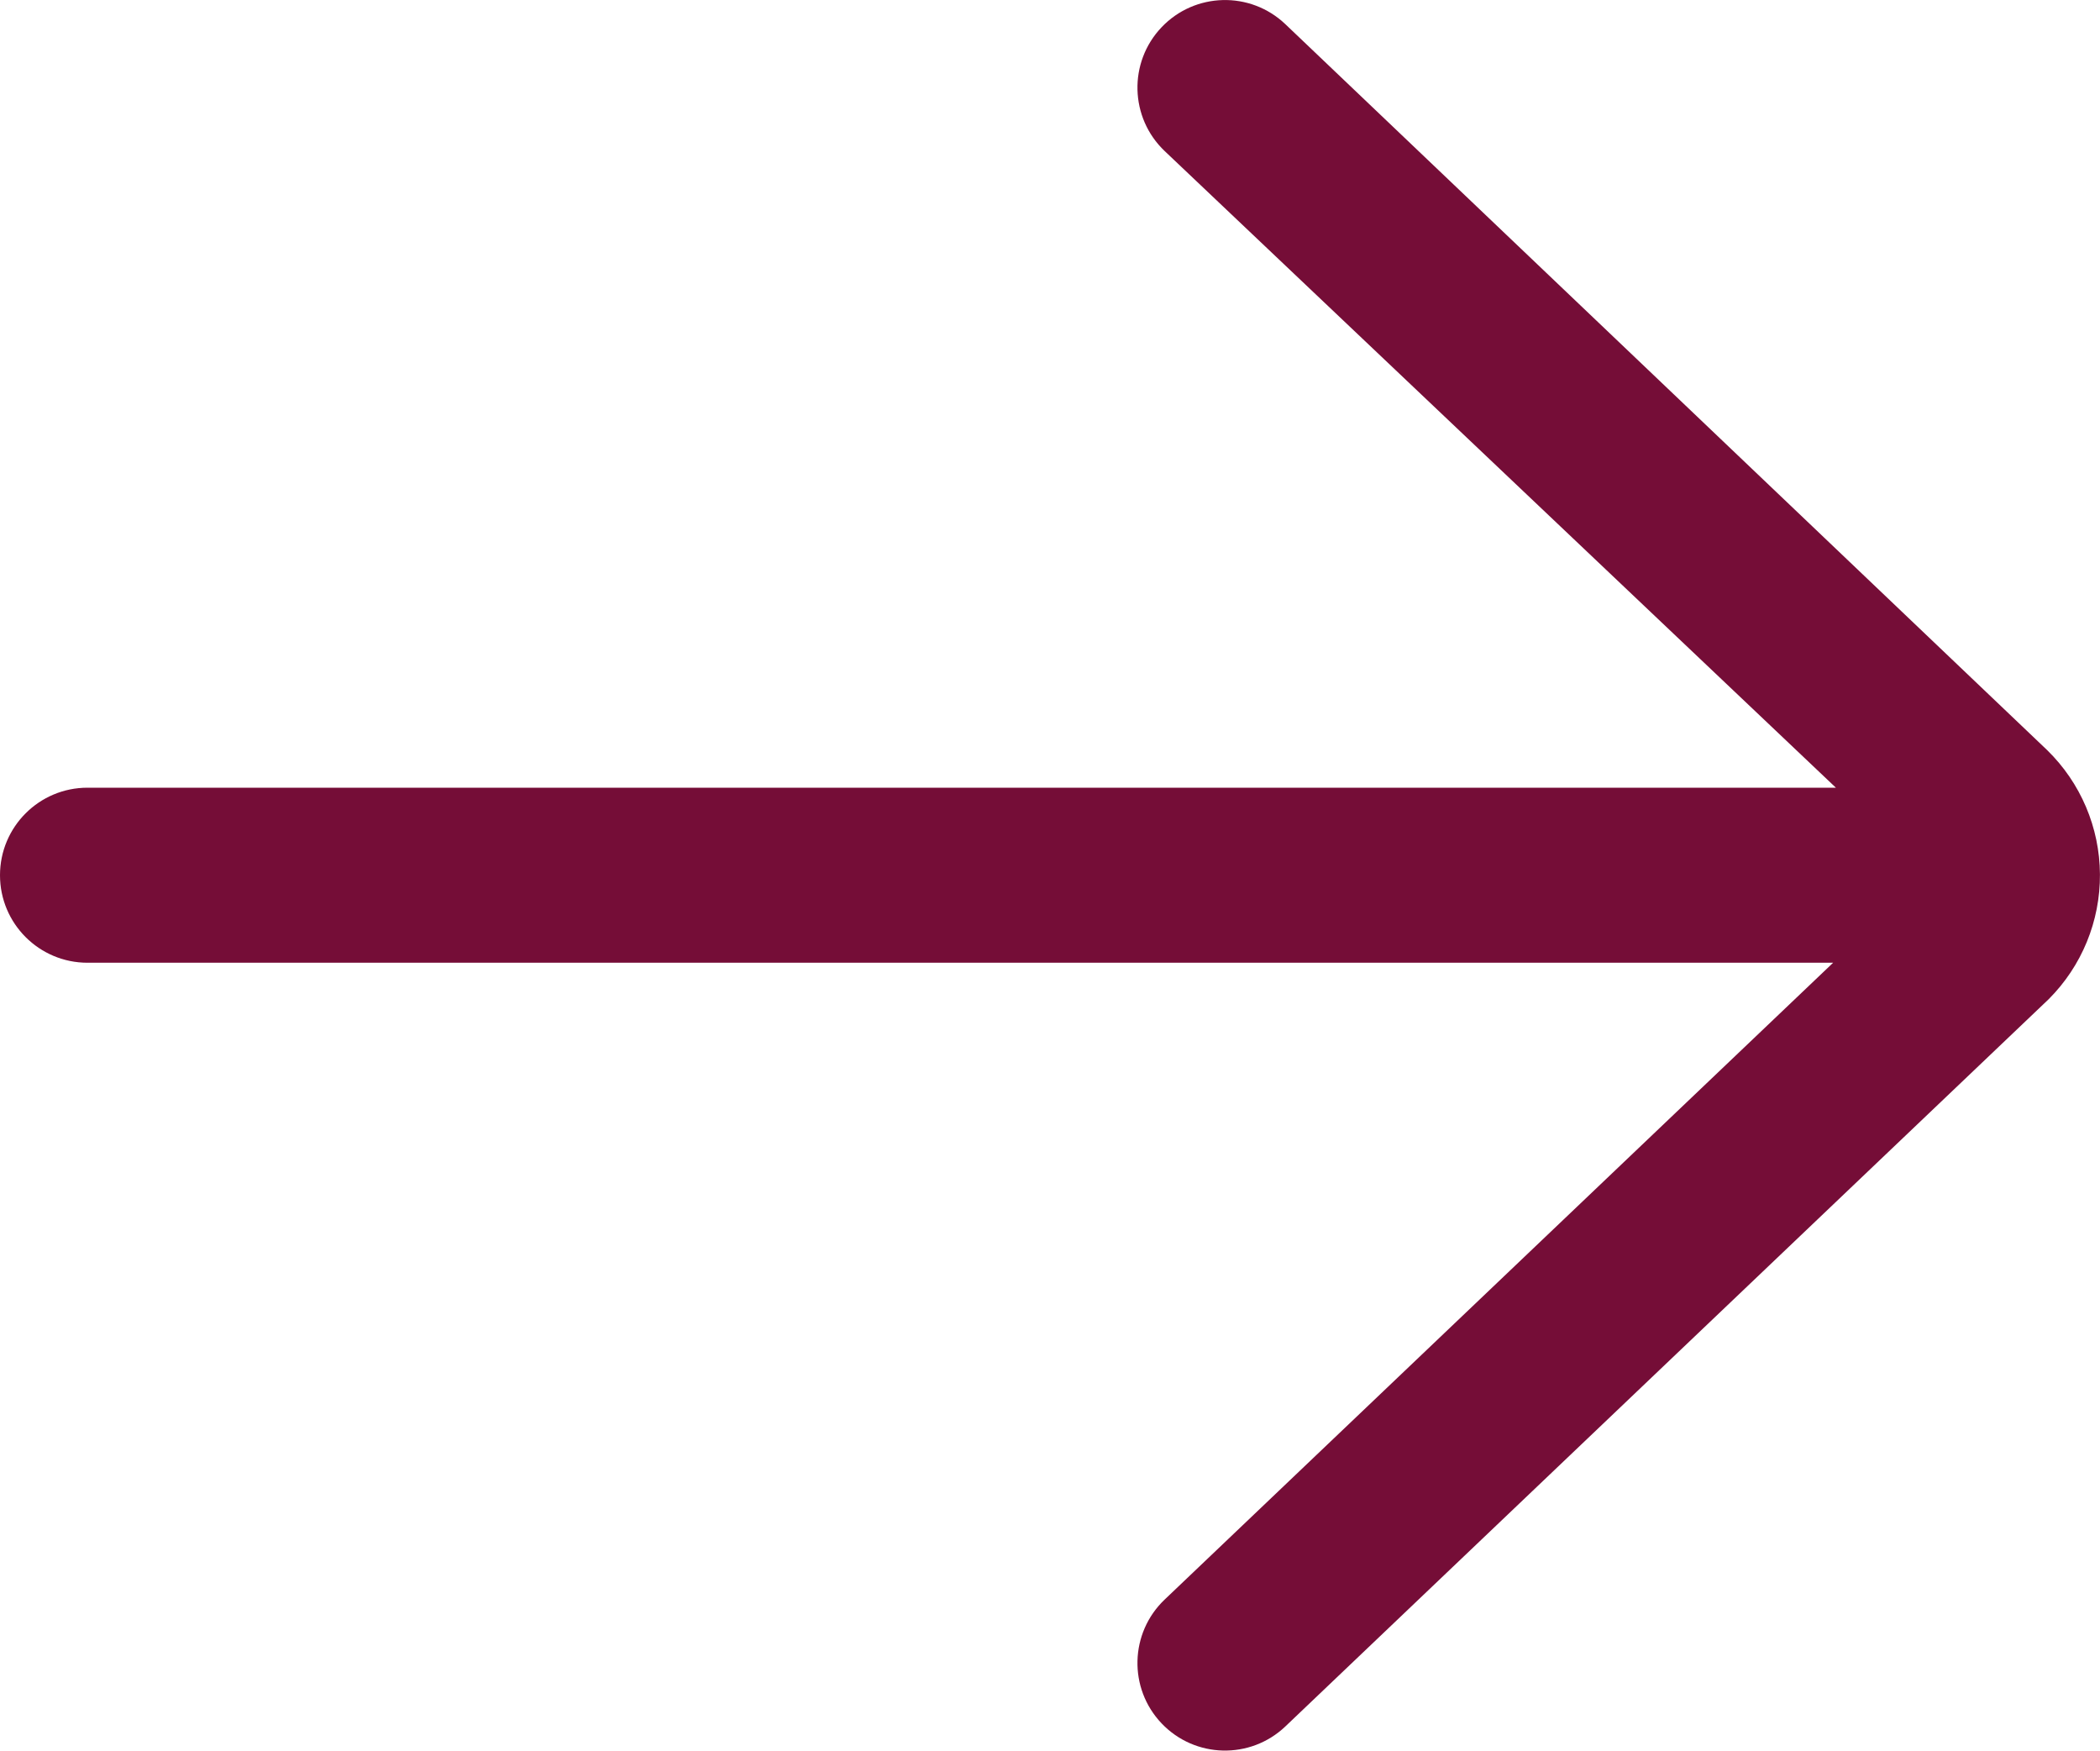
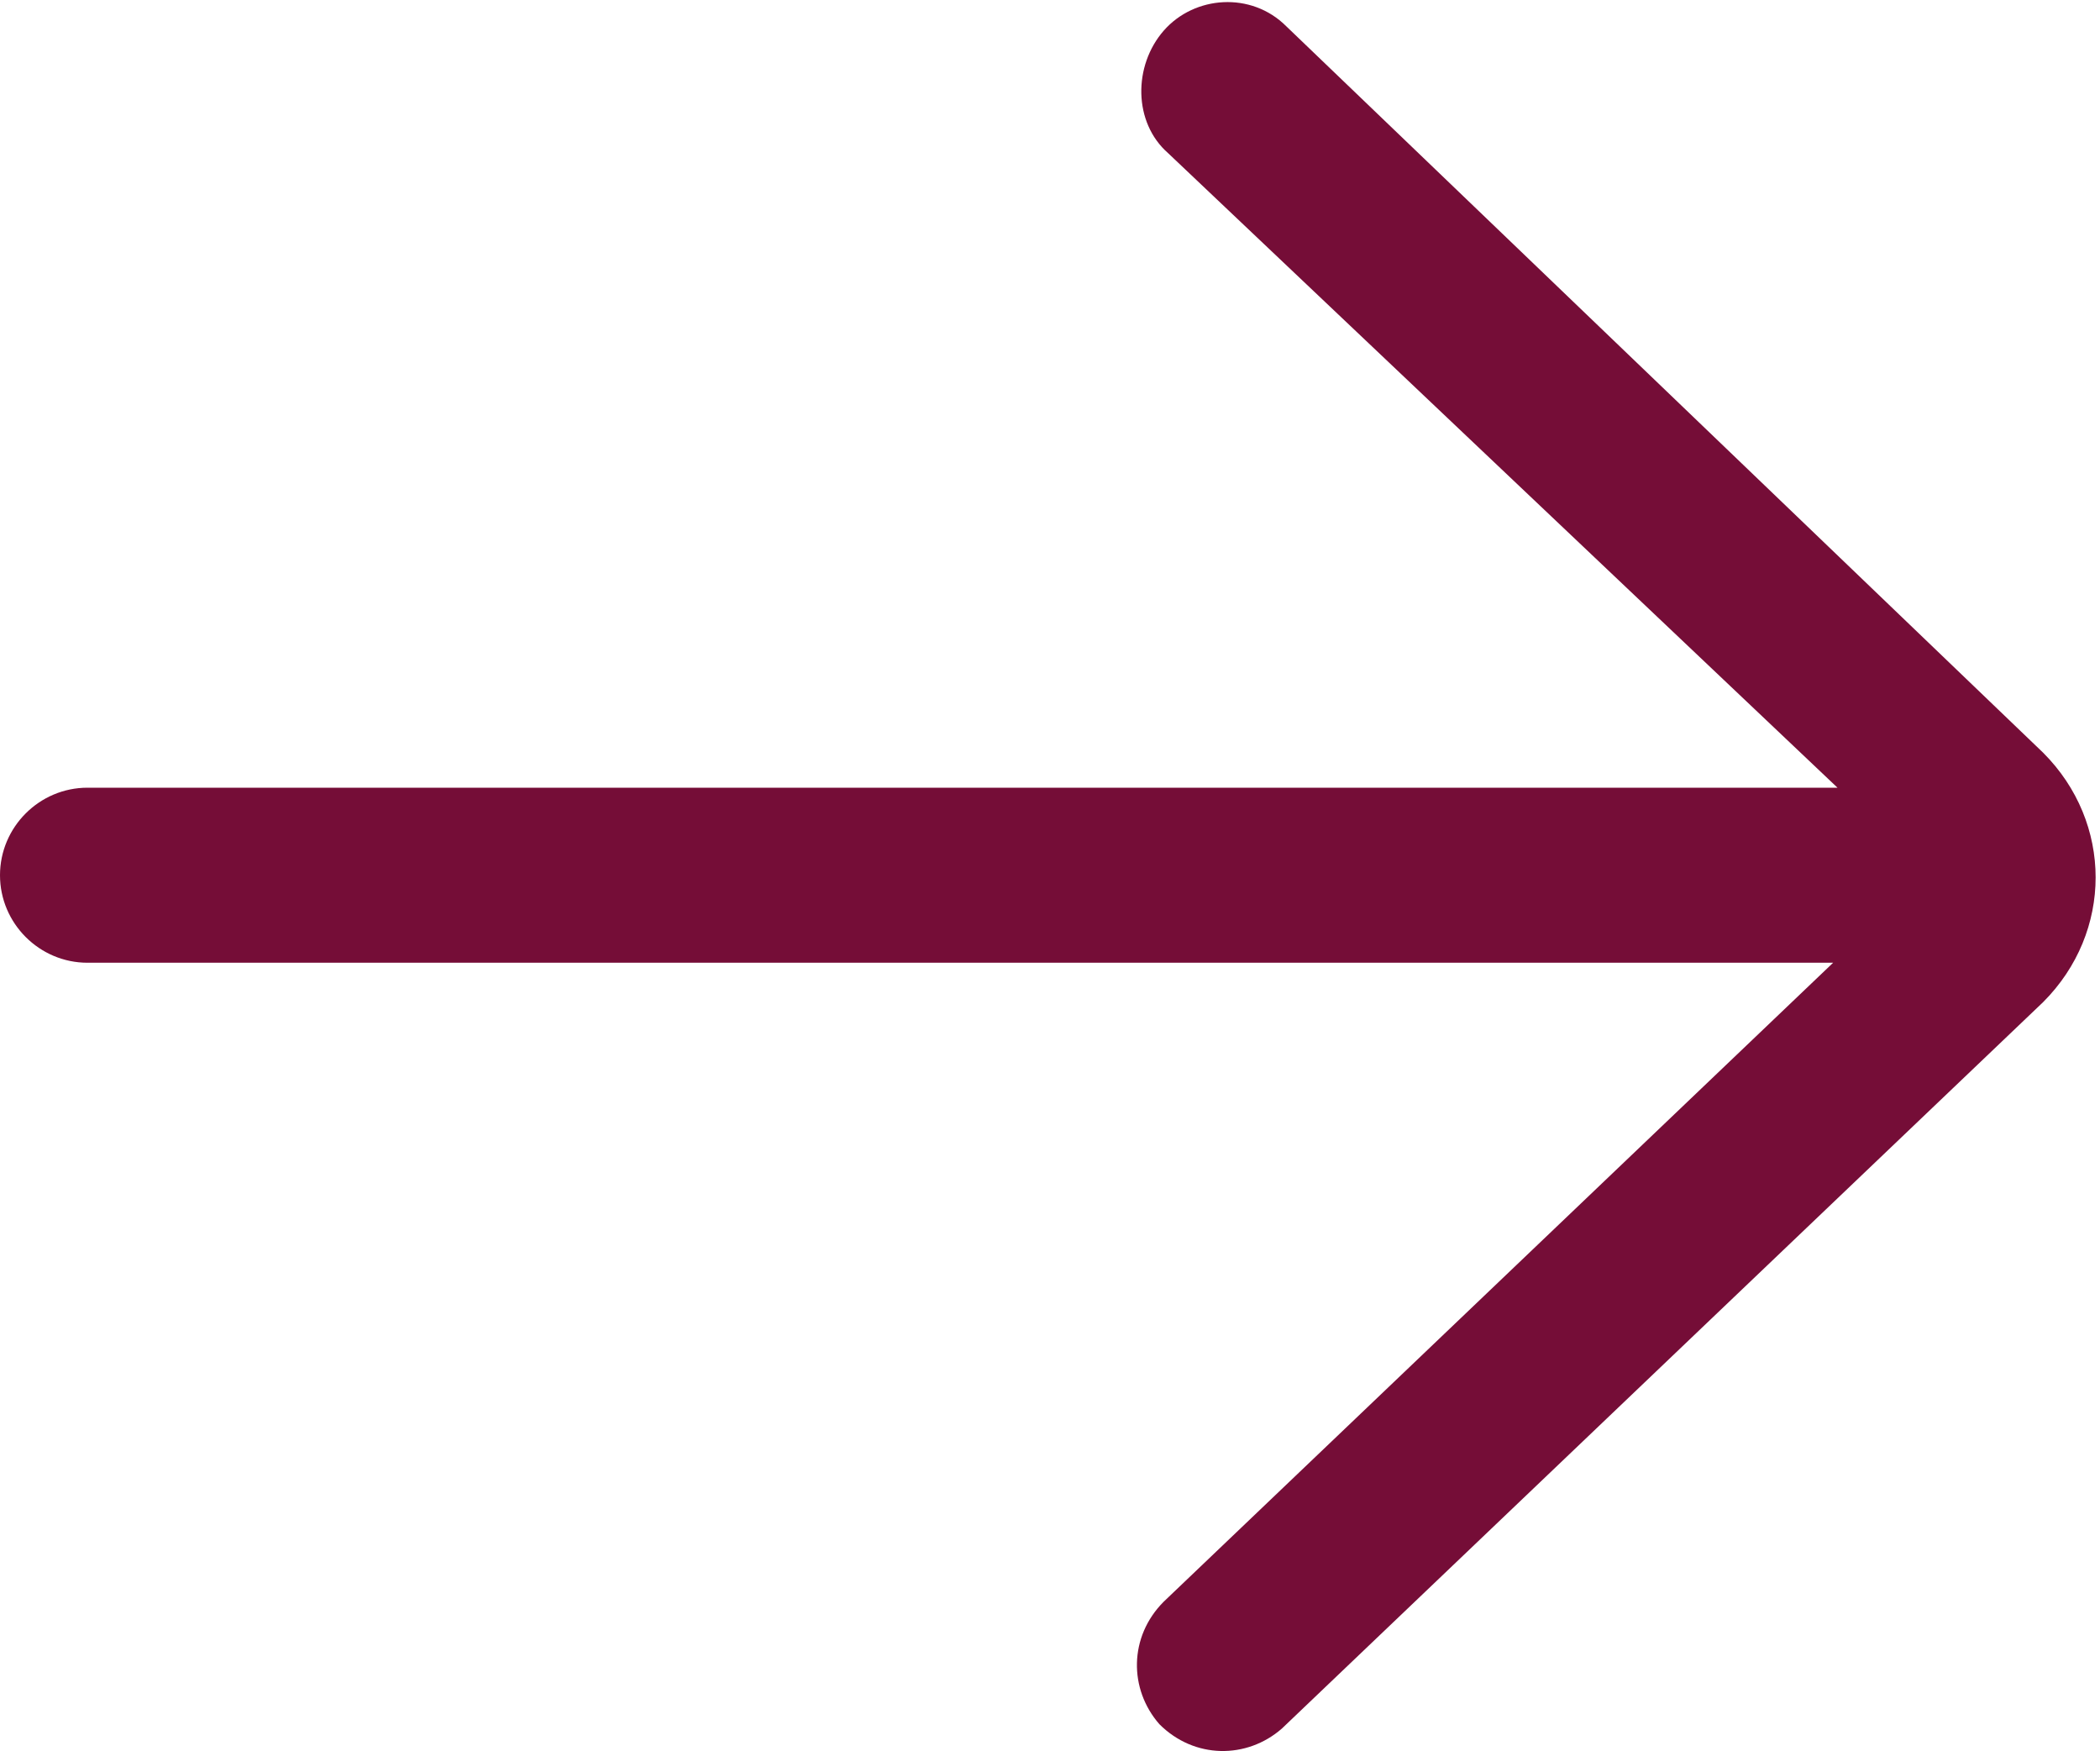
- <svg xmlns="http://www.w3.org/2000/svg" width="48" height="40" viewBox="0 0 48 40">
-   <path id="right-arrow" d="M37.379,12.552a2,2,0,0,0-2.758,2.9L49.963,30H10a2,2,0,0,0,0,4H49.9L34.621,48.552a2,2,0,1,0,2.758,2.9l17.449-16.62a4,4,0,0,0-.035-5.69Z" transform="translate(-8 -12)" fill="#750d37" />
+ <svg xmlns="http://www.w3.org/2000/svg" version="1.1" id="Calque_1" x="0px" y="0px" viewBox="0 0 48 40" style="enable-background:new 0 0 48 40;" xml:space="preserve">
+   <style type="text/css">
+ 	.st0{fill:#750D37;}
+ </style>
+   <path id="right-arrow" class="st0" d="M29.4,0.6c-0.8-0.8-2.1-0.7-2.8,0.1s-0.7,2.1,0.1,2.8L42,18H2c-1.1,0-2,0.9-2,2  c0,1.1,0.9,2,2,2h39.9L26.6,36.6c-0.8,0.8-0.8,2-0.1,2.8c0.8,0.8,2,0.8,2.8,0.1l17.4-16.6c1.6-1.6,1.6-4.1,0-5.7c0,0,0,0,0,0  L29.4,0.6z" />
</svg>
